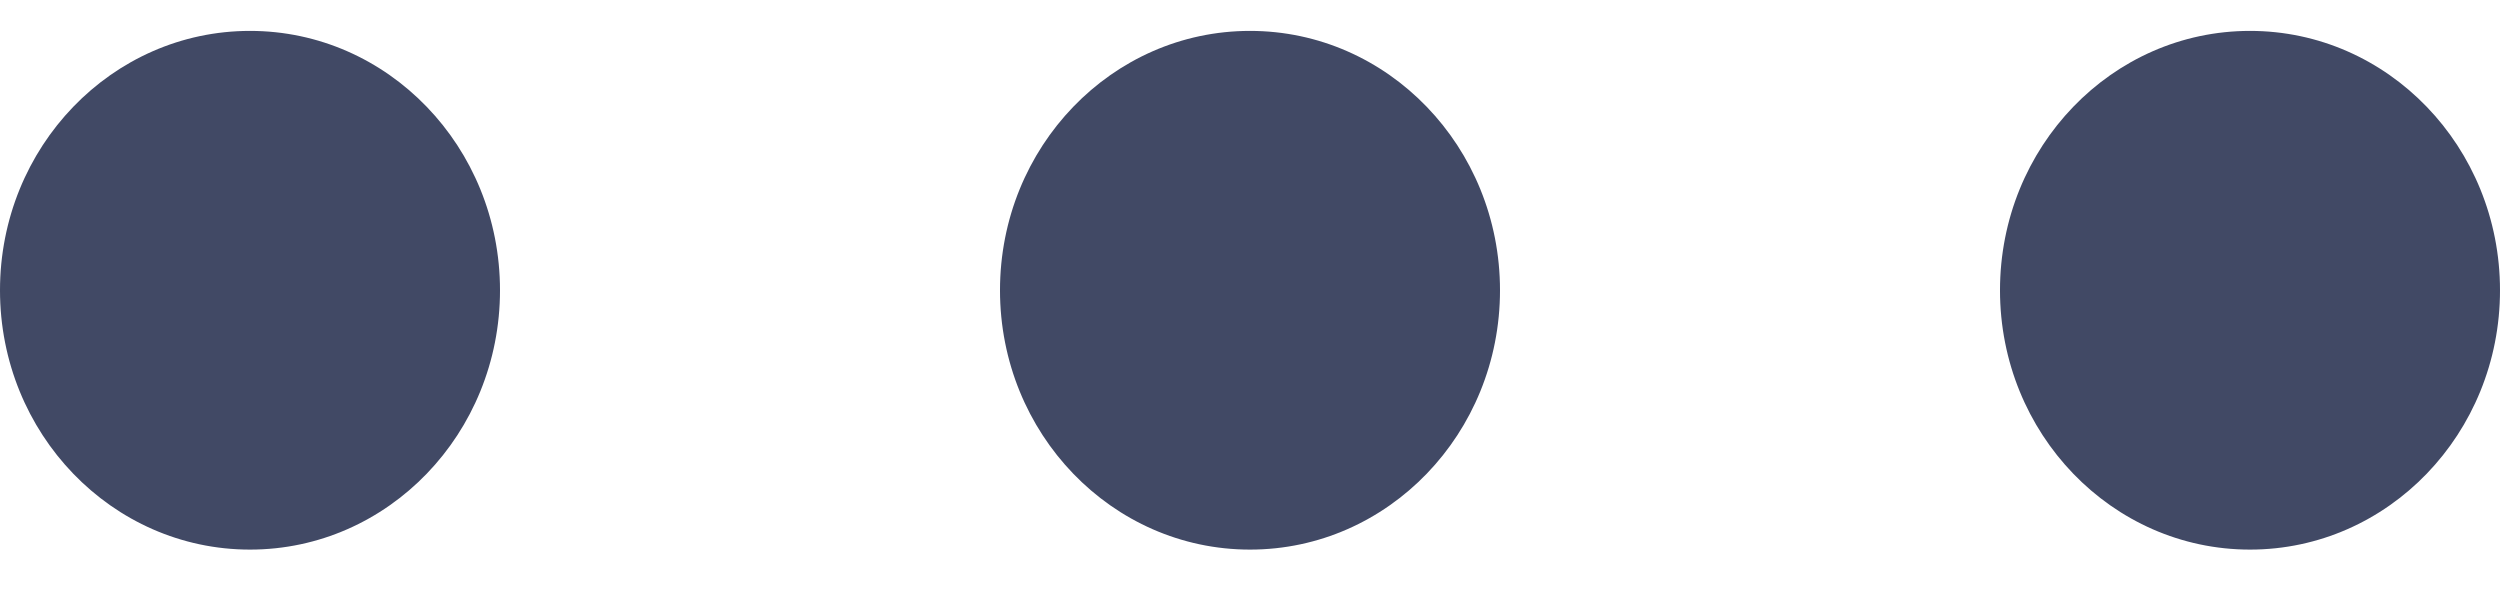
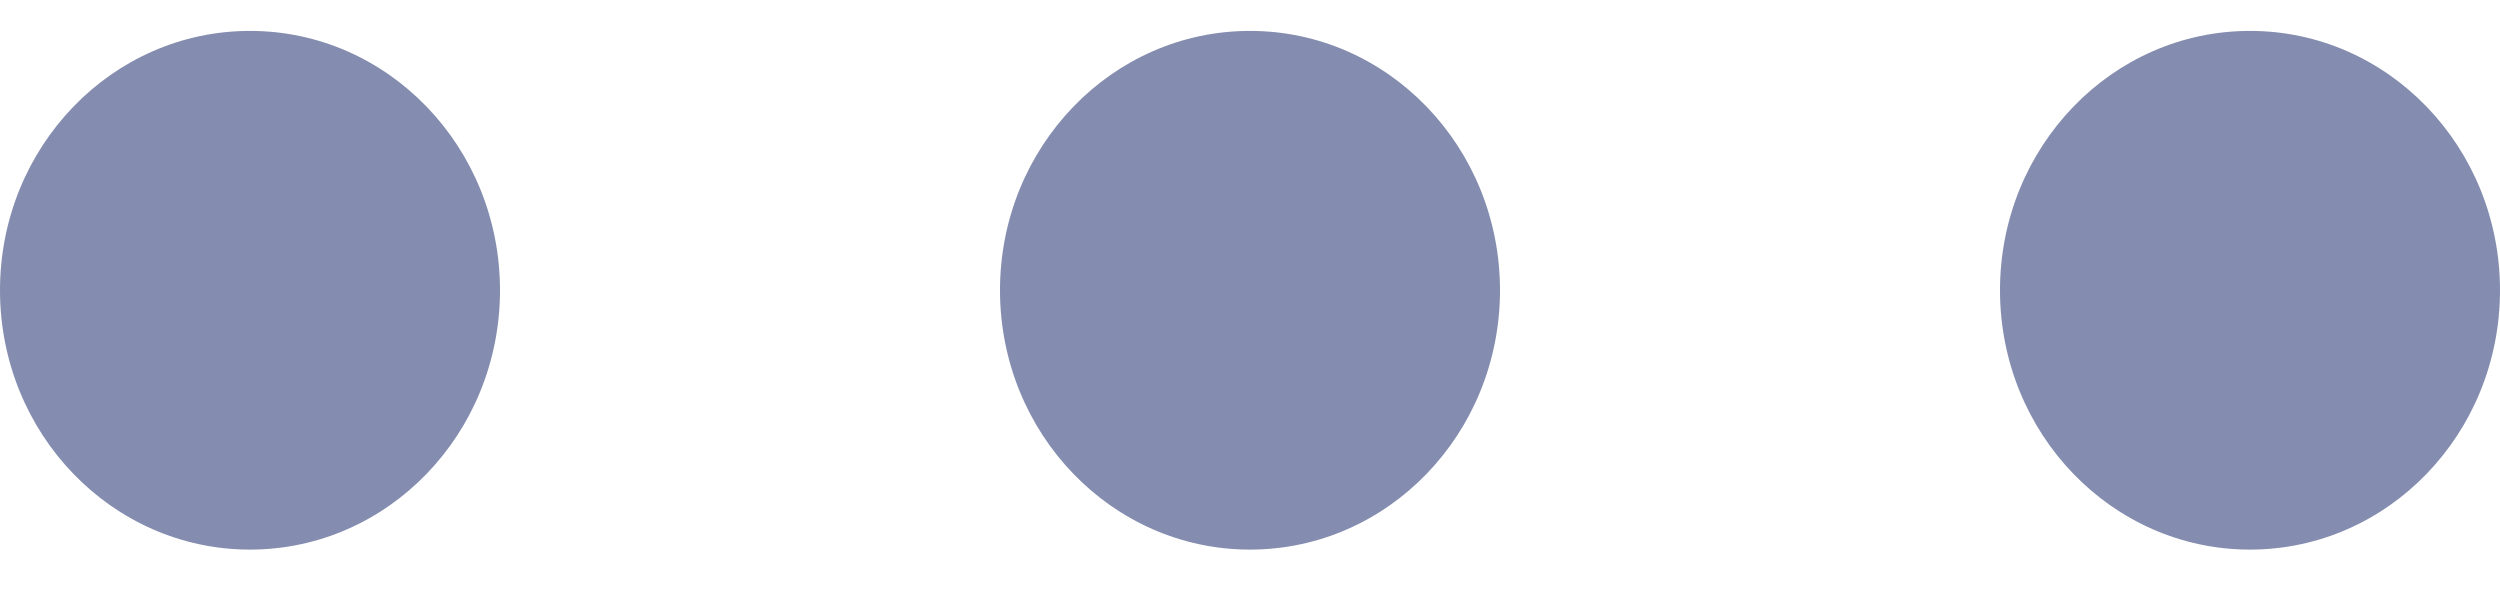
<svg xmlns="http://www.w3.org/2000/svg" width="25px" height="6px" viewBox="0 0 25 6" version="1.1">
  <defs />
  <g id="MVP-v2-master" stroke="none" stroke-width="1" fill="none" fill-rule="evenodd">
-     <g id="Pause---Page-with-Otranscribe-functionality" transform="translate(-845, -261)" fill="#414965">
+     <g id="Pause---Page-with-Otranscribe-functionality" transform="translate(-845, -261)" fill="#848DAF">
      <g id="add-tag-comment" transform="translate(251, 261)">
        <path d="M616.5,0.309 C617.881,0.309 619,1.47 619,2.903 C619,4.335 617.881,5.496 616.5,5.496 C615.119,5.496 614,4.335 614,2.903 C614,1.47 615.119,0.309 616.5,0.309 Z M606.5,0.309 C607.881,0.309 609,1.47 609,2.903 C609,4.335 607.881,5.496 606.5,5.496 C605.119,5.496 604,4.335 604,2.903 C604,1.47 605.119,0.309 606.5,0.309 Z M596.5,0.309 C597.881,0.309 599,1.47 599,2.903 C599,4.335 597.881,5.496 596.5,5.496 C595.119,5.496 594,4.335 594,2.903 C594,1.47 595.119,0.309 596.5,0.309 Z" id="menu" />
      </g>
    </g>
  </g>
</svg>
